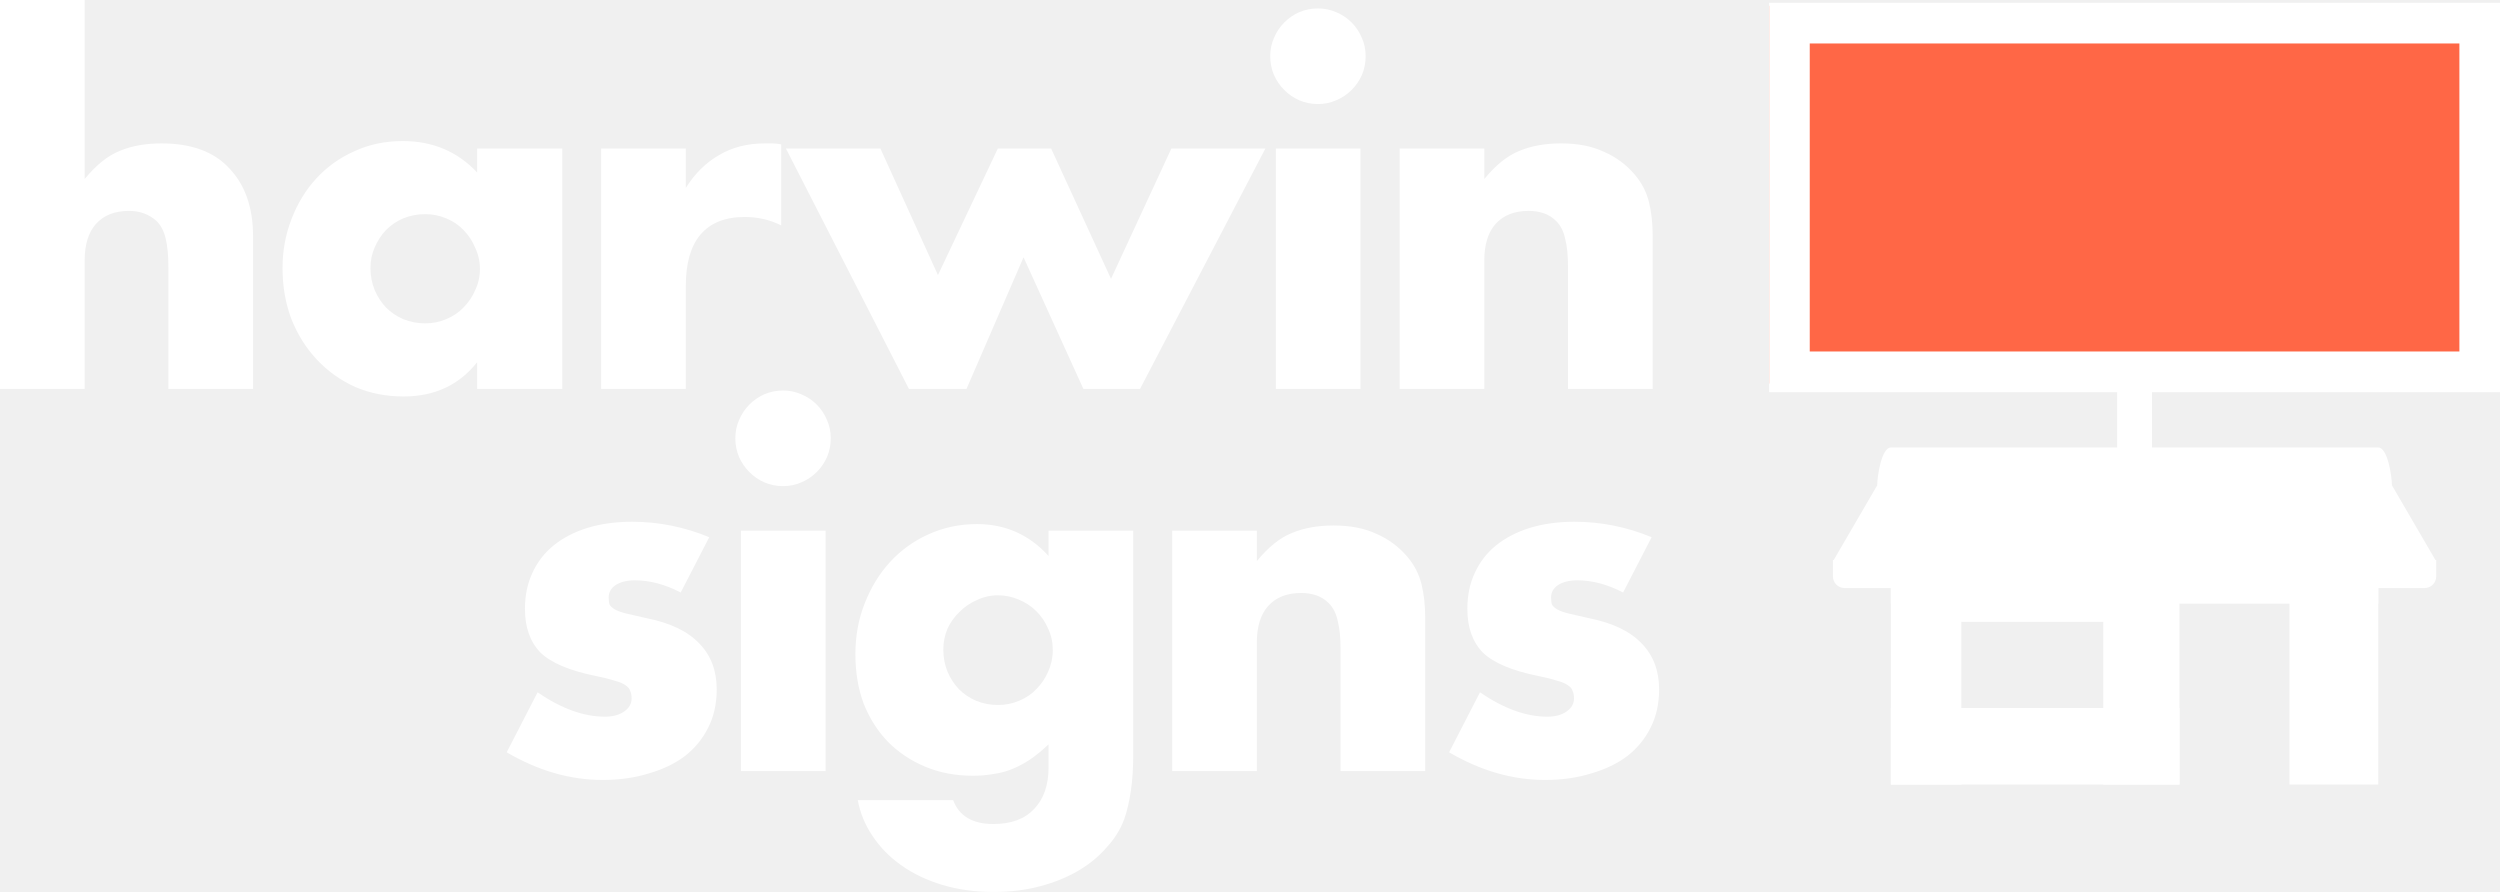
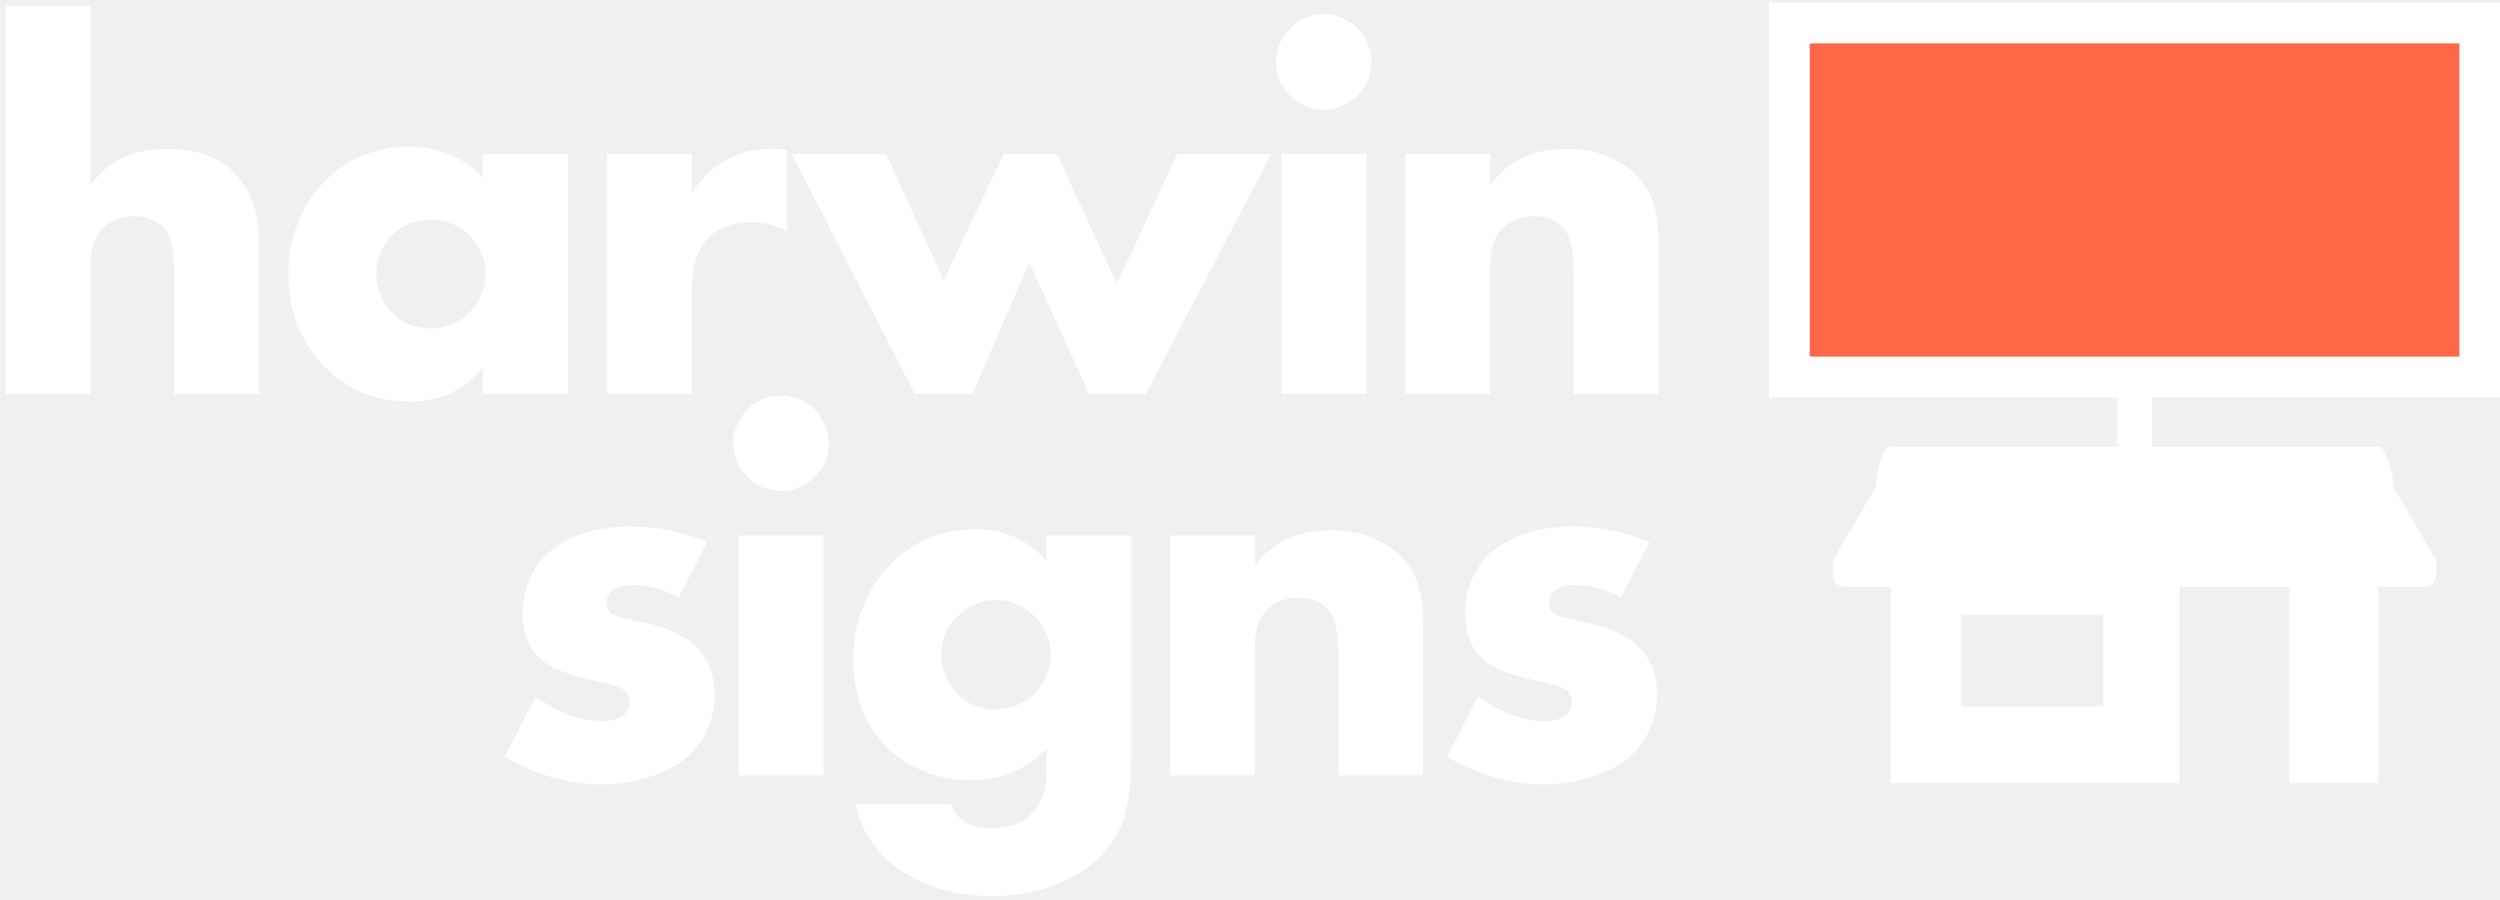
- <svg xmlns="http://www.w3.org/2000/svg" width="398" height="142" fill="none" viewBox="0 0 398 142">
-   <path d="M108.369 94.327c-2.482-1.293-4.915-1.94-7.298-1.94-1.24 0-2.258.249-3.053.746-.744.497-1.117 1.169-1.117 2.014 0 .448.05.821.15 1.12.148.248.421.497.818.746.447.248 1.068.472 1.862.671.844.199 1.936.448 3.276.746 3.724.746 6.503 2.089 8.34 4.029 1.837 1.89 2.755 4.327 2.755 7.311 0 2.238-.446 4.253-1.34 6.043a13.189 13.189 0 01-3.723 4.551c-1.589 1.194-3.5 2.114-5.734 2.761-2.234.696-4.691 1.044-7.372 1.044-5.162 0-10.25-1.467-15.265-4.402l4.915-9.549c3.773 2.586 7.347 3.879 10.723 3.879 1.24 0 2.258-.273 3.053-.82.794-.547 1.191-1.244 1.191-2.089 0-.498-.074-.896-.223-1.194-.1-.348-.348-.647-.745-.895-.397-.299-.993-.547-1.787-.746-.745-.249-1.738-.498-2.979-.746-4.17-.846-7.099-2.089-8.786-3.731-1.639-1.691-2.458-4.004-2.458-6.938 0-2.139.398-4.054 1.192-5.745a11.89 11.89 0 013.425-4.401c1.49-1.194 3.277-2.114 5.362-2.76 2.134-.647 4.492-.97 7.074-.97 4.219 0 8.315.82 12.286 2.461l-4.542 8.804zm23.068-9.848v38.273h-13.478V84.479h13.478zM117.065 69.78c0-1.044.199-2.014.596-2.91a7.626 7.626 0 011.638-2.461 7.847 7.847 0 012.383-1.641 7.584 7.584 0 012.978-.597 7.06 7.06 0 012.905.597 7.612 7.612 0 012.457 1.64 7.626 7.626 0 011.638 2.463c.397.895.596 1.865.596 2.91a7.628 7.628 0 01-.596 2.984 7.866 7.866 0 01-1.638 2.387 7.612 7.612 0 01-2.457 1.641 7.061 7.061 0 01-2.905.597 7.584 7.584 0 01-2.978-.597 7.848 7.848 0 01-2.383-1.641 7.866 7.866 0 01-1.638-2.387 7.628 7.628 0 01-.596-2.985zm33.113 33.649c0 1.243.224 2.412.67 3.506a9.445 9.445 0 001.787 2.761 8.737 8.737 0 002.756 1.865 9.145 9.145 0 003.499.671 8.41 8.41 0 003.351-.671c1.092-.448 2.011-1.07 2.755-1.865a8.723 8.723 0 001.862-2.761 8.221 8.221 0 00.745-3.432c0-1.243-.249-2.387-.745-3.432a8.726 8.726 0 00-1.862-2.76 8.5 8.5 0 00-2.829-1.865 8.222 8.222 0 00-3.277-.672 7.686 7.686 0 00-3.351.746 8.724 8.724 0 00-2.755 1.866 8.875 8.875 0 00-1.936 2.685 8.464 8.464 0 00-.67 3.358zm30.232-18.95v35.661c0 2.139-.124 4.054-.372 5.745-.248 1.691-.596 3.183-1.043 4.476-.595 1.642-1.538 3.159-2.829 4.551-1.241 1.443-2.755 2.686-4.542 3.731-1.788 1.044-3.823 1.865-6.106 2.462-2.234.597-4.667.895-7.298.895-2.978 0-5.709-.373-8.191-1.119-2.482-.746-4.666-1.791-6.553-3.134-1.836-1.293-3.35-2.835-4.542-4.625a15.04 15.04 0 01-2.383-5.745h15.191c.943 2.537 3.078 3.805 6.404 3.805 2.829 0 4.989-.796 6.478-2.387 1.539-1.592 2.308-3.805 2.308-6.64v-3.656c-.992.945-1.96 1.741-2.904 2.387a16.5 16.5 0 01-2.755 1.493 11.99 11.99 0 01-2.978.82 18.31 18.31 0 01-3.426.299c-2.73 0-5.237-.473-7.52-1.418-2.284-.945-4.27-2.263-5.958-3.954-1.638-1.691-2.928-3.705-3.872-6.043-.893-2.387-1.34-5.023-1.34-7.908 0-2.935.496-5.645 1.489-8.132.993-2.537 2.333-4.725 4.021-6.566a18.463 18.463 0 016.106-4.401c2.383-1.095 4.965-1.642 7.744-1.642 4.518 0 8.316 1.691 11.393 5.073V84.48h13.478zm6.201 0h13.477v4.85c1.837-2.239 3.699-3.731 5.585-4.477 1.887-.796 4.096-1.194 6.627-1.194 2.681 0 4.965.448 6.851 1.343a13.293 13.293 0 014.915 3.656 10.631 10.631 0 012.234 4.327c.397 1.592.595 3.407.595 5.446v24.322h-13.478v-19.323c0-1.89-.149-3.407-.446-4.551-.249-1.194-.72-2.139-1.415-2.835a5.108 5.108 0 00-2.011-1.269 7.472 7.472 0 00-2.383-.373c-2.283 0-4.045.697-5.286 2.09-1.192 1.342-1.788 3.282-1.788 5.819v20.442h-13.477V84.479zm71.787 9.848c-2.482-1.293-4.915-1.94-7.298-1.94-1.241 0-2.258.249-3.053.746-.744.497-1.117 1.169-1.117 2.014 0 .448.05.821.149 1.12.149.248.422.497.82.746.446.248 1.067.472 1.861.671.844.199 1.936.448 3.277.746 3.723.746 6.503 2.089 8.339 4.029 1.837 1.89 2.756 4.327 2.756 7.311 0 2.238-.447 4.253-1.341 6.043a13.177 13.177 0 01-3.723 4.551c-1.589 1.194-3.5 2.114-5.734 2.761-2.234.696-4.691 1.044-7.372 1.044-5.162 0-10.251-1.467-15.264-4.402l4.914-9.549c3.773 2.586 7.347 3.879 10.723 3.879 1.241 0 2.259-.273 3.053-.82.794-.547 1.191-1.244 1.191-2.089 0-.498-.074-.896-.223-1.194-.099-.348-.348-.647-.745-.895-.397-.299-.993-.547-1.787-.746-.745-.249-1.737-.498-2.978-.746-4.17-.846-7.099-2.089-8.787-3.731-1.638-1.691-2.457-4.004-2.457-6.938 0-2.139.397-4.054 1.191-5.745a11.888 11.888 0 013.425-4.401c1.49-1.194 3.277-2.114 5.362-2.76 2.134-.647 4.492-.97 7.074-.97 4.219 0 8.315.82 12.286 2.461l-4.542 8.804zM0 0h13.478v28.5c1.837-2.239 3.698-3.73 5.585-4.477 1.886-.796 4.095-1.194 6.627-1.194 4.815 0 8.439 1.343 10.872 4.03 2.482 2.635 3.723 6.216 3.723 10.742v24.322H26.807V42.6c0-1.94-.15-3.507-.447-4.7-.298-1.194-.794-2.114-1.49-2.76-1.19-1.045-2.63-1.567-4.318-1.567-2.284 0-4.046.696-5.287 2.089-1.191 1.343-1.787 3.282-1.787 5.819v20.442H0V0zm58.98 42.675a9.18 9.18 0 00.67 3.506 9.43 9.43 0 001.787 2.76 8.714 8.714 0 002.755 1.866 9.138 9.138 0 003.5.671 8.402 8.402 0 003.35-.671c1.093-.448 2.011-1.07 2.756-1.866a8.73 8.73 0 001.861-2.76 7.72 7.72 0 00.745-3.357 7.72 7.72 0 00-.745-3.357 8.524 8.524 0 00-1.861-2.835c-.745-.796-1.663-1.418-2.755-1.866a8.4 8.4 0 00-3.351-.671 9.136 9.136 0 00-3.5.671 8.712 8.712 0 00-2.755 1.866 9.43 9.43 0 00-1.787 2.76c-.447.995-.67 2.089-.67 3.283zM75.957 23.65H89.51v38.273H75.957V57.67c-2.879 3.631-6.776 5.447-11.69 5.447-2.78 0-5.337-.498-7.67-1.492a18.973 18.973 0 01-6.106-4.328c-1.738-1.84-3.103-4.003-4.096-6.49-.943-2.487-1.415-5.198-1.415-8.132 0-2.736.472-5.322 1.415-7.76.944-2.486 2.259-4.65 3.947-6.49a18.148 18.148 0 016.031-4.327c2.334-1.095 4.915-1.642 7.745-1.642 4.765 0 8.712 1.667 11.84 4.999V23.65zm19.746 0h13.478v6.267c1.439-2.288 3.202-4.029 5.287-5.222 2.085-1.244 4.517-1.866 7.297-1.866h1.117c.447 0 .943.05 1.489.15v12.907c-1.787-.896-3.723-1.343-5.808-1.343-3.127 0-5.485.945-7.074 2.835-1.539 1.84-2.308 4.55-2.308 8.132v16.413H95.703V23.65zm44.46 0l9.159 20.144 9.531-20.144h8.489l9.531 20.74 9.606-20.74h14.967L181.49 61.923h-9.01l-9.531-20.964-9.085 20.964h-9.159L125.121 23.65h15.042zm76.428 0v38.273h-13.478V23.65h13.478zM202.22 8.953a7.08 7.08 0 01.596-2.91 7.626 7.626 0 011.638-2.462 7.849 7.849 0 012.383-1.641 7.584 7.584 0 012.978-.597c1.043 0 2.011.199 2.904.597a7.613 7.613 0 012.457 1.641 7.644 7.644 0 011.639 2.462c.397.895.595 1.865.595 2.91a7.628 7.628 0 01-.595 2.984 7.887 7.887 0 01-1.639 2.387 7.612 7.612 0 01-2.457 1.642 7.053 7.053 0 01-2.904.597 7.584 7.584 0 01-2.978-.597 7.848 7.848 0 01-2.383-1.642 7.866 7.866 0 01-1.638-2.387 7.61 7.61 0 01-.596-2.984zm20.603 14.697h13.478v4.85c1.837-2.239 3.698-3.73 5.585-4.477 1.886-.796 4.095-1.194 6.627-1.194 2.68 0 4.964.448 6.85 1.343a13.285 13.285 0 014.915 3.656 10.619 10.619 0 012.234 4.327c.397 1.592.596 3.407.596 5.446v24.322H249.63V42.6c0-1.89-.149-3.407-.447-4.551-.248-1.194-.72-2.139-1.415-2.835a5.111 5.111 0 00-2.01-1.268 7.476 7.476 0 00-2.383-.373c-2.284 0-4.046.696-5.287 2.089-1.192 1.343-1.787 3.282-1.787 5.819v20.442h-13.478V23.65z" fill="#fff" />
-   <path d="M281.647.925H398v60.138H281.647V.925z" fill="#FF6746" />
-   <path d="M301.025 90.01h11.214v34.892h-11.214V90.01zm33.812 0h12.138v34.892h-12.138V90.01zm29.646 0h14.14v34.892h-14.14V90.01z" fill="#fff" />
-   <path d="M301.025 112.714h45.95v12.188h-45.95v-12.188zm0-27.873h77.598v11.264h-77.598V84.84z" fill="#fff" />
-   <path d="M299.18 76.698h81.288l7.374 12.666h-96.037l7.375-12.666z" fill="#fff" />
-   <path d="M291.805 89.149h96.037v2.618c0 1.023-.827 1.85-1.847 1.85h-92.343a1.849 1.849 0 01-1.847-1.85V89.15zm7.05-11.895c0-1.48.694-6.013 2.173-6.013h77.592c1.478 0 2.172 4.532 2.172 6.013h-81.937z" fill="#fff" />
-   <path fill-rule="evenodd" clip-rule="evenodd" d="M391.536 6.92H288.111v49.036h103.425V6.92zM281.647.444v61.989H398V.444H281.647z" fill="#fff" />
-   <path d="M337.053 58.288h5.541v18.504h-5.541V58.288zm-26.779 35.157h27.703v4.626h-27.703v-4.626z" fill="#fff" />
-   <path d="M311.197 95.296H338.9v3.7h-27.703v-3.7z" fill="#fff" />
+ <svg xmlns="http://www.w3.org/2000/svg" viewBox="0 0 431 155" fill="none">
+   <path d="M116.997 102.953C114.309 101.555 111.675 100.856 109.095 100.856C107.751 100.856 106.649 101.125 105.789 101.662C104.982 102.2 104.579 102.926 104.579 103.84C104.579 104.323 104.633 104.727 104.74 105.049C104.902 105.318 105.197 105.587 105.627 105.856C106.111 106.124 106.783 106.366 107.643 106.581C108.557 106.796 109.74 107.065 111.191 107.388C115.223 108.194 118.234 109.646 120.223 111.742C122.212 113.785 123.206 116.419 123.206 119.645C123.206 122.064 122.722 124.241 121.755 126.176C120.787 128.112 119.443 129.751 117.723 131.095C116.003 132.385 113.933 133.38 111.514 134.079C109.095 134.831 106.434 135.208 103.531 135.208C97.94 135.208 92.43 133.622 87 130.45L92.322 120.128C96.408 122.924 100.278 124.322 103.934 124.322C105.278 124.322 106.38 124.026 107.24 123.435C108.1 122.843 108.53 122.091 108.53 121.177C108.53 120.639 108.45 120.209 108.288 119.886C108.181 119.51 107.912 119.188 107.482 118.919C107.052 118.596 106.407 118.328 105.547 118.112C104.74 117.844 103.665 117.575 102.321 117.306C97.805 116.392 94.634 115.048 92.806 113.274C91.032 111.446 90.145 108.947 90.145 105.775C90.145 103.463 90.575 101.394 91.435 99.566C92.295 97.684 93.532 96.098 95.144 94.808C96.757 93.518 98.692 92.523 100.95 91.825C103.262 91.126 105.815 90.776 108.611 90.776C113.18 90.776 117.615 91.663 121.916 93.437L116.997 102.953Z" fill="white" />
+   <path d="M141.978 92.308V133.676H127.382V92.308H141.978ZM126.415 76.423C126.415 75.294 126.63 74.246 127.06 73.278C127.49 72.257 128.081 71.37 128.834 70.617C129.586 69.864 130.447 69.273 131.414 68.843C132.436 68.413 133.511 68.198 134.64 68.198C135.769 68.198 136.817 68.413 137.785 68.843C138.806 69.273 139.693 69.864 140.446 70.617C141.198 71.37 141.79 72.257 142.22 73.278C142.65 74.246 142.865 75.294 142.865 76.423C142.865 77.552 142.65 78.627 142.22 79.648C141.79 80.616 141.198 81.476 140.446 82.229C139.693 82.981 138.806 83.573 137.785 84.003C136.817 84.433 135.769 84.648 134.64 84.648C133.511 84.648 132.436 84.433 131.414 84.003C130.447 83.573 129.586 82.981 128.834 82.229C128.081 81.476 127.49 80.616 127.06 79.648C126.63 78.627 126.415 77.552 126.415 76.423Z" fill="white" />
+   <path d="M162.273 112.79C162.273 114.134 162.515 115.398 162.999 116.58C163.483 117.709 164.128 118.704 164.934 119.564C165.794 120.424 166.789 121.096 167.918 121.58C169.1 122.064 170.364 122.306 171.708 122.306C172.998 122.306 174.208 122.064 175.336 121.58C176.519 121.096 177.514 120.424 178.32 119.564C179.18 118.704 179.852 117.709 180.336 116.58C180.874 115.398 181.142 114.161 181.142 112.871C181.142 111.527 180.874 110.291 180.336 109.162C179.852 108.033 179.18 107.038 178.32 106.178C177.46 105.318 176.438 104.646 175.256 104.162C174.127 103.678 172.944 103.436 171.708 103.436C170.418 103.436 169.208 103.705 168.079 104.243C166.95 104.727 165.956 105.399 165.095 106.259C164.235 107.065 163.536 108.033 162.999 109.162C162.515 110.291 162.273 111.5 162.273 112.79ZM195.012 92.308V130.853C195.012 133.165 194.878 135.234 194.609 137.062C194.34 138.89 193.964 140.503 193.48 141.901C192.835 143.675 191.813 145.314 190.416 146.819C189.072 148.378 187.432 149.722 185.497 150.851C183.561 151.98 181.357 152.867 178.884 153.512C176.465 154.157 173.831 154.48 170.982 154.48C167.757 154.48 164.8 154.077 162.112 153.27C159.424 152.464 157.059 151.335 155.016 149.884C153.027 148.486 151.387 146.819 150.097 144.884C148.807 143.003 147.947 140.933 147.517 138.675H163.967C164.988 141.417 167.3 142.788 170.901 142.788C173.966 142.788 176.304 141.927 177.917 140.207C179.583 138.487 180.417 136.095 180.417 133.03V129.079C179.341 130.101 178.293 130.961 177.272 131.66C176.304 132.305 175.31 132.842 174.288 133.272C173.267 133.702 172.192 133.998 171.063 134.159C169.934 134.374 168.697 134.482 167.353 134.482C164.397 134.482 161.682 133.971 159.209 132.95C156.736 131.928 154.586 130.504 152.758 128.676C150.984 126.848 149.586 124.671 148.565 122.144C147.597 119.564 147.113 116.715 147.113 113.597C147.113 110.425 147.651 107.495 148.726 104.807C149.801 102.066 151.253 99.7 153.08 97.711C154.962 95.668 157.166 94.082 159.693 92.954C162.273 91.771 165.069 91.18 168.079 91.18C172.971 91.18 177.084 93.007 180.417 96.663V92.308H195.012Z" fill="white" />
+   <path d="M201.726 92.308H216.322V97.55C218.311 95.131 220.327 93.518 222.37 92.712C224.412 91.852 226.805 91.421 229.546 91.421C232.449 91.421 234.922 91.905 236.965 92.873C239.062 93.787 240.836 95.104 242.287 96.824C243.47 98.222 244.276 99.781 244.706 101.501C245.136 103.221 245.351 105.184 245.351 107.388V133.676H230.756V112.79C230.756 110.748 230.595 109.108 230.272 107.872C230.003 106.581 229.493 105.56 228.74 104.807C228.095 104.162 227.369 103.705 226.563 103.436C225.756 103.168 224.896 103.033 223.982 103.033C221.509 103.033 219.601 103.786 218.257 105.291C216.967 106.743 216.322 108.839 216.322 111.581V133.676H201.726V92.308Z" fill="white" />
+   <path d="M279.466 102.953C276.778 101.555 274.144 100.856 271.563 100.856C270.219 100.856 269.117 101.125 268.257 101.662C267.451 102.2 267.048 102.926 267.048 103.84C267.048 104.323 267.101 104.727 267.209 105.049C267.37 105.318 267.666 105.587 268.096 105.856C268.58 106.124 269.252 106.366 270.112 106.581C271.026 106.796 272.209 107.065 273.66 107.388C277.692 108.194 280.702 109.646 282.691 111.742C284.68 113.785 285.675 116.419 285.675 119.645C285.675 122.064 285.191 124.241 284.224 126.176C283.256 128.112 281.912 129.751 280.192 131.095C278.471 132.385 276.402 133.38 273.983 134.079C271.563 134.831 268.902 135.208 265.999 135.208C260.409 135.208 254.898 133.622 249.469 130.45L254.791 120.128C258.876 122.924 262.747 124.322 266.403 124.322C267.747 124.322 268.849 124.026 269.709 123.435C270.569 122.843 270.999 122.091 270.999 121.177C270.999 120.639 270.918 120.209 270.757 119.886C270.65 119.51 270.381 119.188 269.951 118.919C269.521 118.596 268.876 118.328 268.015 118.112C267.209 117.844 266.134 117.575 264.79 117.306C260.274 116.392 257.102 115.048 255.275 113.274C253.501 111.446 252.614 108.947 252.614 105.775C252.614 103.463 253.044 101.394 253.904 99.566C254.764 97.684 256 96.098 257.613 94.808C259.226 93.518 261.161 92.523 263.419 91.825C265.731 91.126 268.284 90.776 271.08 90.776C275.649 90.776 280.084 91.663 284.385 93.437L279.466 102.953Z" fill="white" />
+   <path d="M1 1H15.595V31.803C17.584 29.384 19.6 27.772 21.643 26.965C23.686 26.105 26.078 25.675 28.82 25.675C34.035 25.675 37.959 27.127 40.593 30.029C43.281 32.879 44.625 36.749 44.625 41.641V67.929H30.029V47.044C30.029 44.947 29.868 43.254 29.546 41.964C29.223 40.674 28.686 39.679 27.933 38.98C26.643 37.851 25.084 37.287 23.256 37.287C20.783 37.287 18.875 38.039 17.531 39.545C16.241 40.996 15.595 43.093 15.595 45.834V67.929H1V1Z" fill="white" />
+   <path d="M64.87 47.125C64.87 48.469 65.112 49.732 65.596 50.915C66.079 52.044 66.725 53.038 67.531 53.898C68.391 54.758 69.386 55.43 70.514 55.914C71.697 56.398 72.96 56.64 74.305 56.64C75.595 56.64 76.804 56.398 77.933 55.914C79.116 55.43 80.11 54.758 80.917 53.898C81.777 53.038 82.449 52.044 82.933 50.915C83.47 49.786 83.739 48.576 83.739 47.286C83.739 45.996 83.47 44.786 82.933 43.657C82.449 42.474 81.777 41.453 80.917 40.593C80.11 39.733 79.116 39.061 77.933 38.577C76.804 38.093 75.595 37.851 74.305 37.851C72.96 37.851 71.697 38.093 70.514 38.577C69.386 39.061 68.391 39.733 67.531 40.593C66.725 41.453 66.079 42.448 65.596 43.577C65.112 44.652 64.87 45.834 64.87 47.125ZM83.255 26.562H97.931V67.929H83.255V63.333C80.137 67.257 75.917 69.219 70.595 69.219C67.585 69.219 64.816 68.682 62.289 67.607C59.763 66.478 57.559 64.919 55.677 62.93C53.796 60.941 52.317 58.602 51.242 55.914C50.221 53.226 49.71 50.296 49.71 47.125C49.71 44.168 50.221 41.373 51.242 38.738C52.264 36.05 53.688 33.712 55.516 31.723C57.344 29.734 59.521 28.175 62.048 27.046C64.574 25.863 67.37 25.272 70.434 25.272C75.595 25.272 79.868 27.073 83.255 30.675V26.562Z" fill="white" />
+   <path d="M104.638 26.562H119.233V33.336C120.792 30.863 122.701 28.981 124.959 27.691C127.217 26.347 129.851 25.675 132.861 25.675C133.237 25.675 133.641 25.675 134.071 25.675C134.555 25.675 135.092 25.729 135.683 25.836V39.787C133.748 38.819 131.652 38.335 129.394 38.335C126.007 38.335 123.453 39.357 121.733 41.399C120.067 43.388 119.233 46.318 119.233 50.189V67.929H104.638V26.562Z" fill="white" />
+   <path d="M152.784 26.562L162.703 48.334L173.024 26.562H182.217L192.539 48.979L202.941 26.562H219.149L197.538 67.929H187.781L177.459 45.27L167.622 67.929H157.703L136.496 26.562H152.784Z" fill="white" />
+   <path d="M235.55 26.562V67.929H220.954V26.562H235.55ZM219.987 10.677C219.987 9.548 220.202 8.499 220.632 7.532C221.062 6.51 221.653 5.623 222.406 4.871C223.159 4.118 224.019 3.527 224.986 3.097C226.008 2.667 227.083 2.451 228.212 2.451C229.341 2.451 230.389 2.667 231.357 3.097C232.378 3.527 233.265 4.118 234.018 4.871C234.77 5.623 235.362 6.51 235.792 7.532C236.222 8.499 236.437 9.548 236.437 10.677C236.437 11.805 236.222 12.881 235.792 13.902C235.362 14.87 234.77 15.73 234.018 16.482C233.265 17.235 232.378 17.826 231.357 18.256C230.389 18.686 229.341 18.901 228.212 18.901C227.083 18.901 226.008 18.686 224.986 18.256C224.019 17.826 223.159 17.235 222.406 16.482C221.653 15.73 221.062 14.87 220.632 13.902C220.202 12.881 219.987 11.805 219.987 10.677Z" fill="white" />
+   <path d="M242.298 26.562H256.894V31.803C258.883 29.384 260.899 27.772 262.941 26.965C264.984 26.105 267.376 25.675 270.118 25.675C273.021 25.675 275.494 26.159 277.537 27.127C279.633 28.04 281.407 29.358 282.859 31.078C284.042 32.475 284.848 34.035 285.278 35.755C285.708 37.475 285.923 39.437 285.923 41.641V67.929H271.328V47.044C271.328 45.001 271.166 43.362 270.844 42.125C270.575 40.835 270.064 39.813 269.312 39.061C268.667 38.416 267.941 37.959 267.135 37.69C266.328 37.421 265.468 37.287 264.554 37.287C262.081 37.287 260.173 38.039 258.829 39.545C257.539 40.996 256.894 43.093 256.894 45.834V67.929H242.298V26.562Z" fill="white" />
+   <g class="storefront">
+     <path fill-rule="evenodd" clip-rule="evenodd" d="M424 7.48H312V61.48H424V7.48Z" fill="white" />
+     <path fill-rule="evenodd" clip-rule="evenodd" d="M312 7.48H424V61.48H312V7.48Z" fill="white" />
+     <path fill-rule="evenodd" clip-rule="evenodd" d="M312 7.48H424V61.48H312V7.48Z" fill="white" />
+     <path fill-rule="evenodd" clip-rule="evenodd" d="M312 7.48H424V61.48H312V7.48Z" fill="white" />
+     <path fill-rule="evenodd" clip-rule="evenodd" d="M325.984 135H338.128H362.6H375.744V121.826V101.186H394.704V135H410.016L410.013 101.186H418C419.105 101.186 420 100.291 420 99.186V96.589L419.864 96.356L412.657 84C412.657 82.399 411.613 77 410.013 77H371V68.48H431V0.48H305V68.48H365V77H325.987C324.387 77 323.343 82.399 323.343 84L316.136 96.356L316 96.589V99.186C316 100.291 316.895 101.186 318 101.186H325.987L325.984 135ZM312 7.48H424V61.48H312V7.48ZM338.128 121.826V106H362.6V121.826H338.128Z" fill="white" />
+     <path class="inlay" d="M424 7.48H312V61.48H424V7.48Z" fill="#FF6746" />
+   </g>
</svg>
